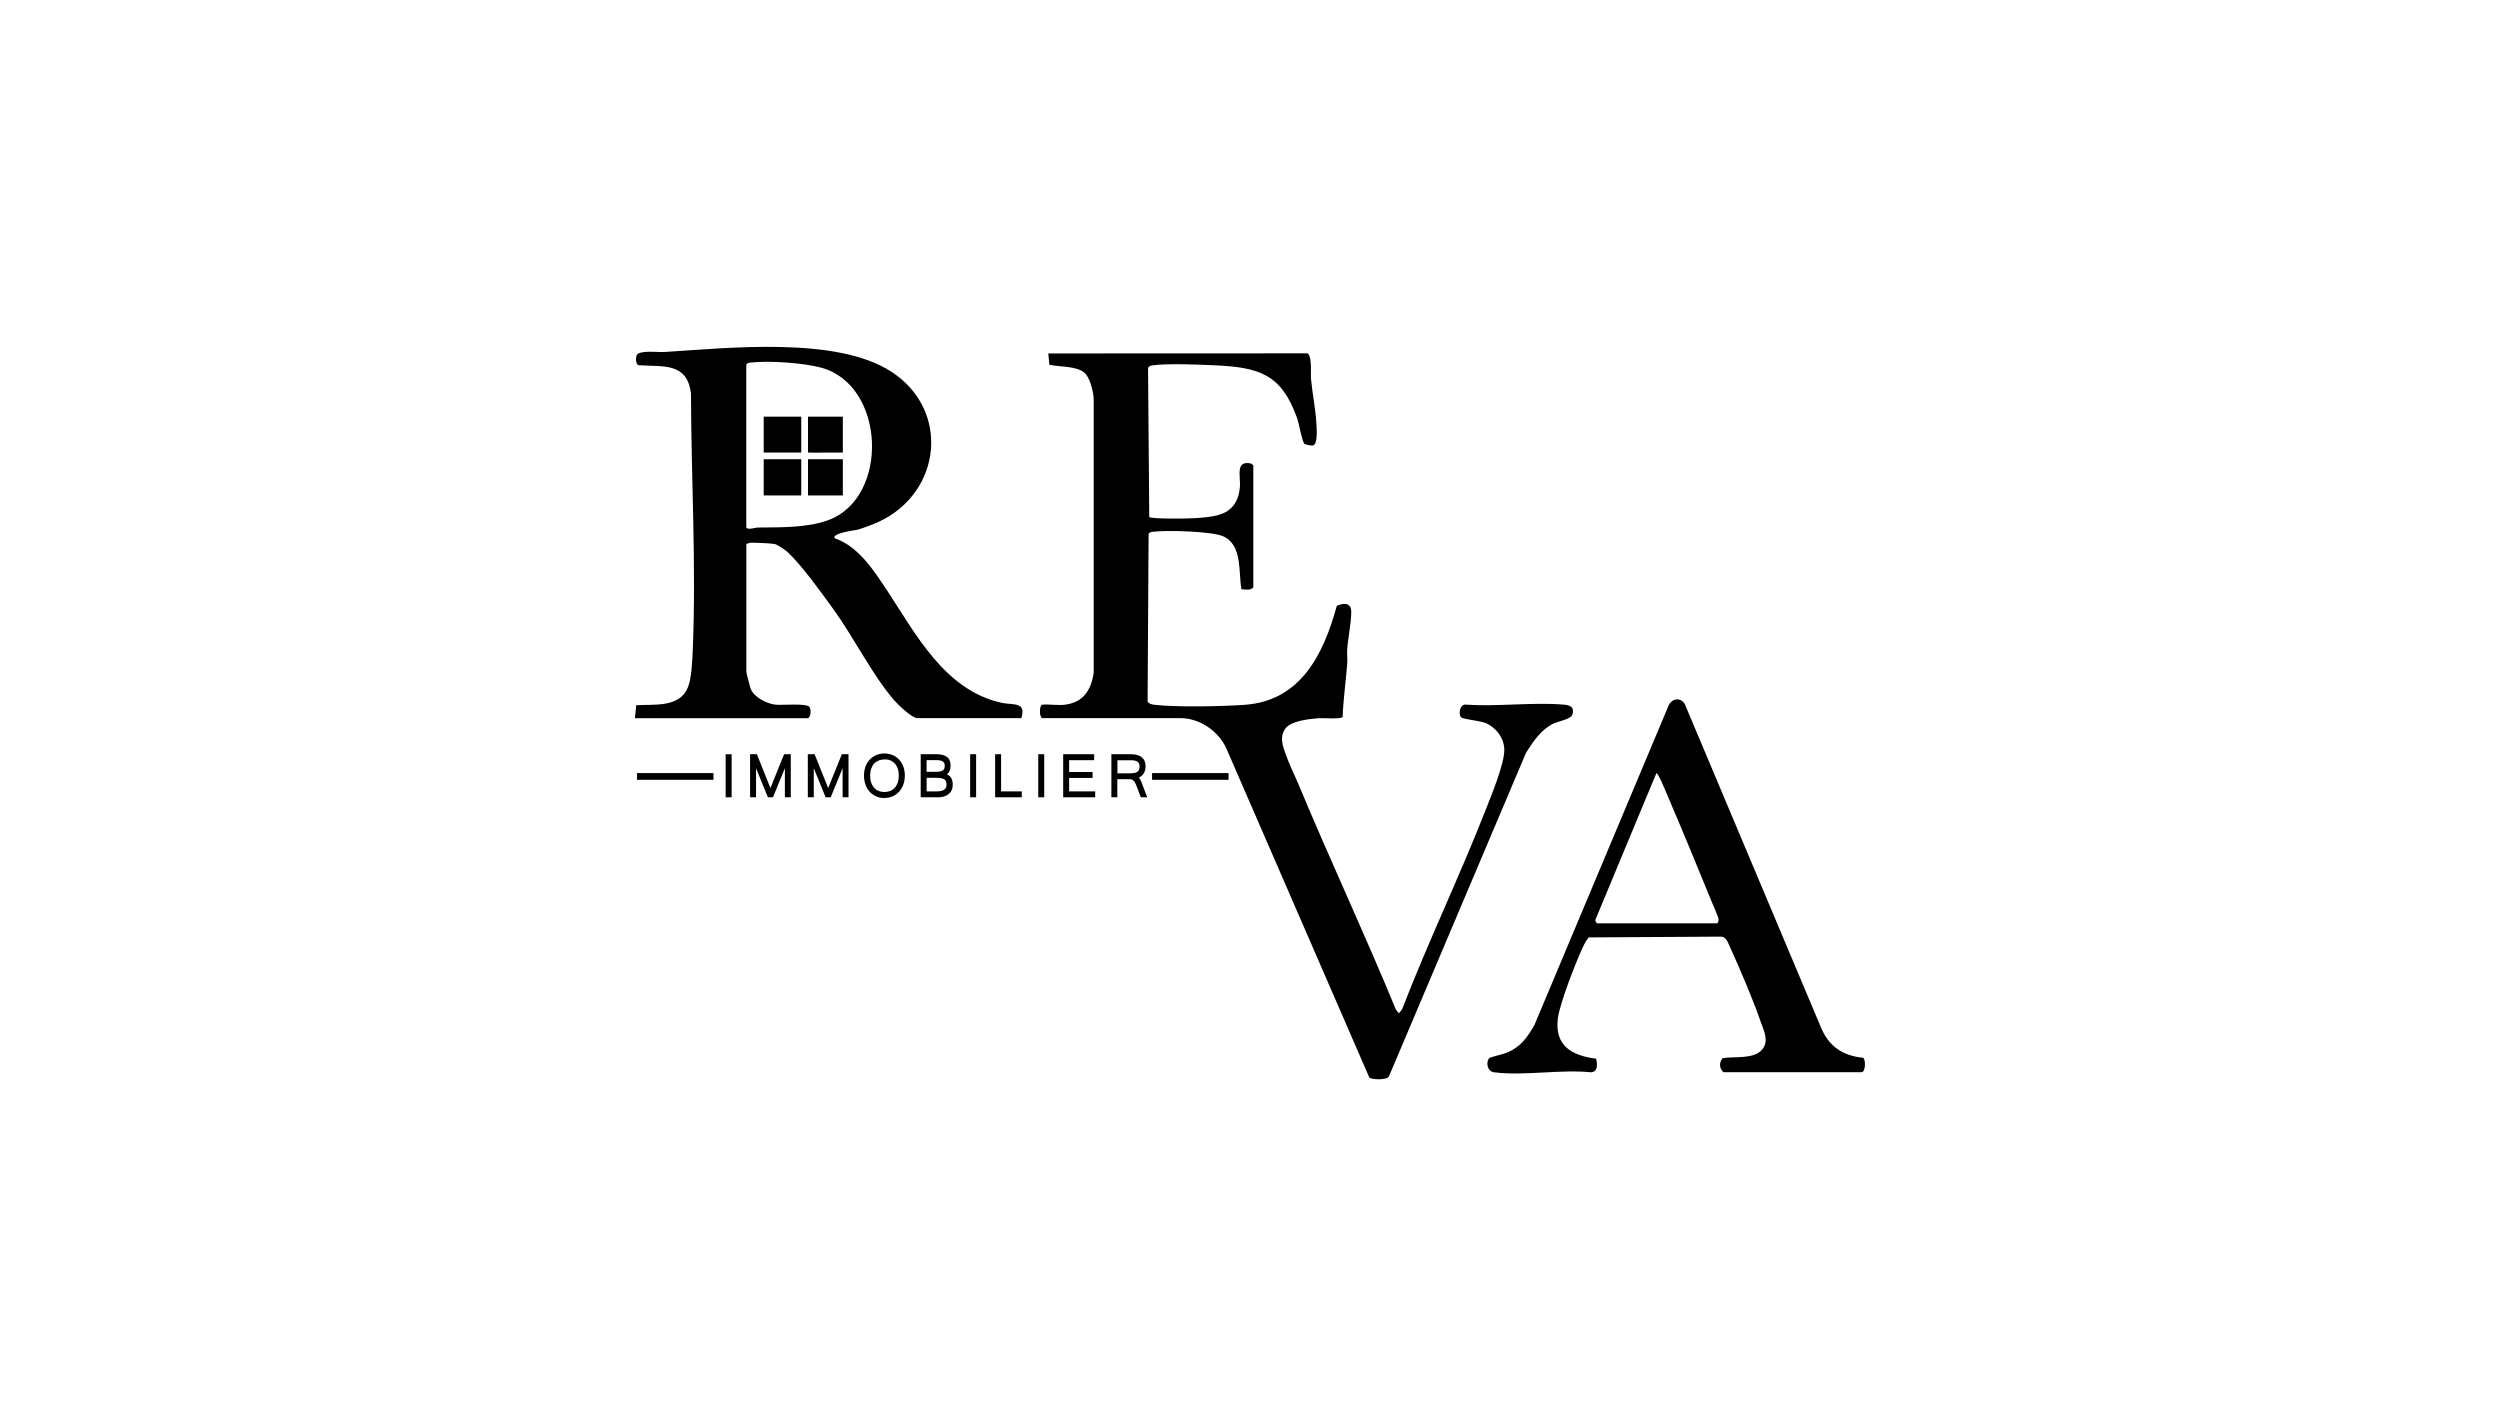
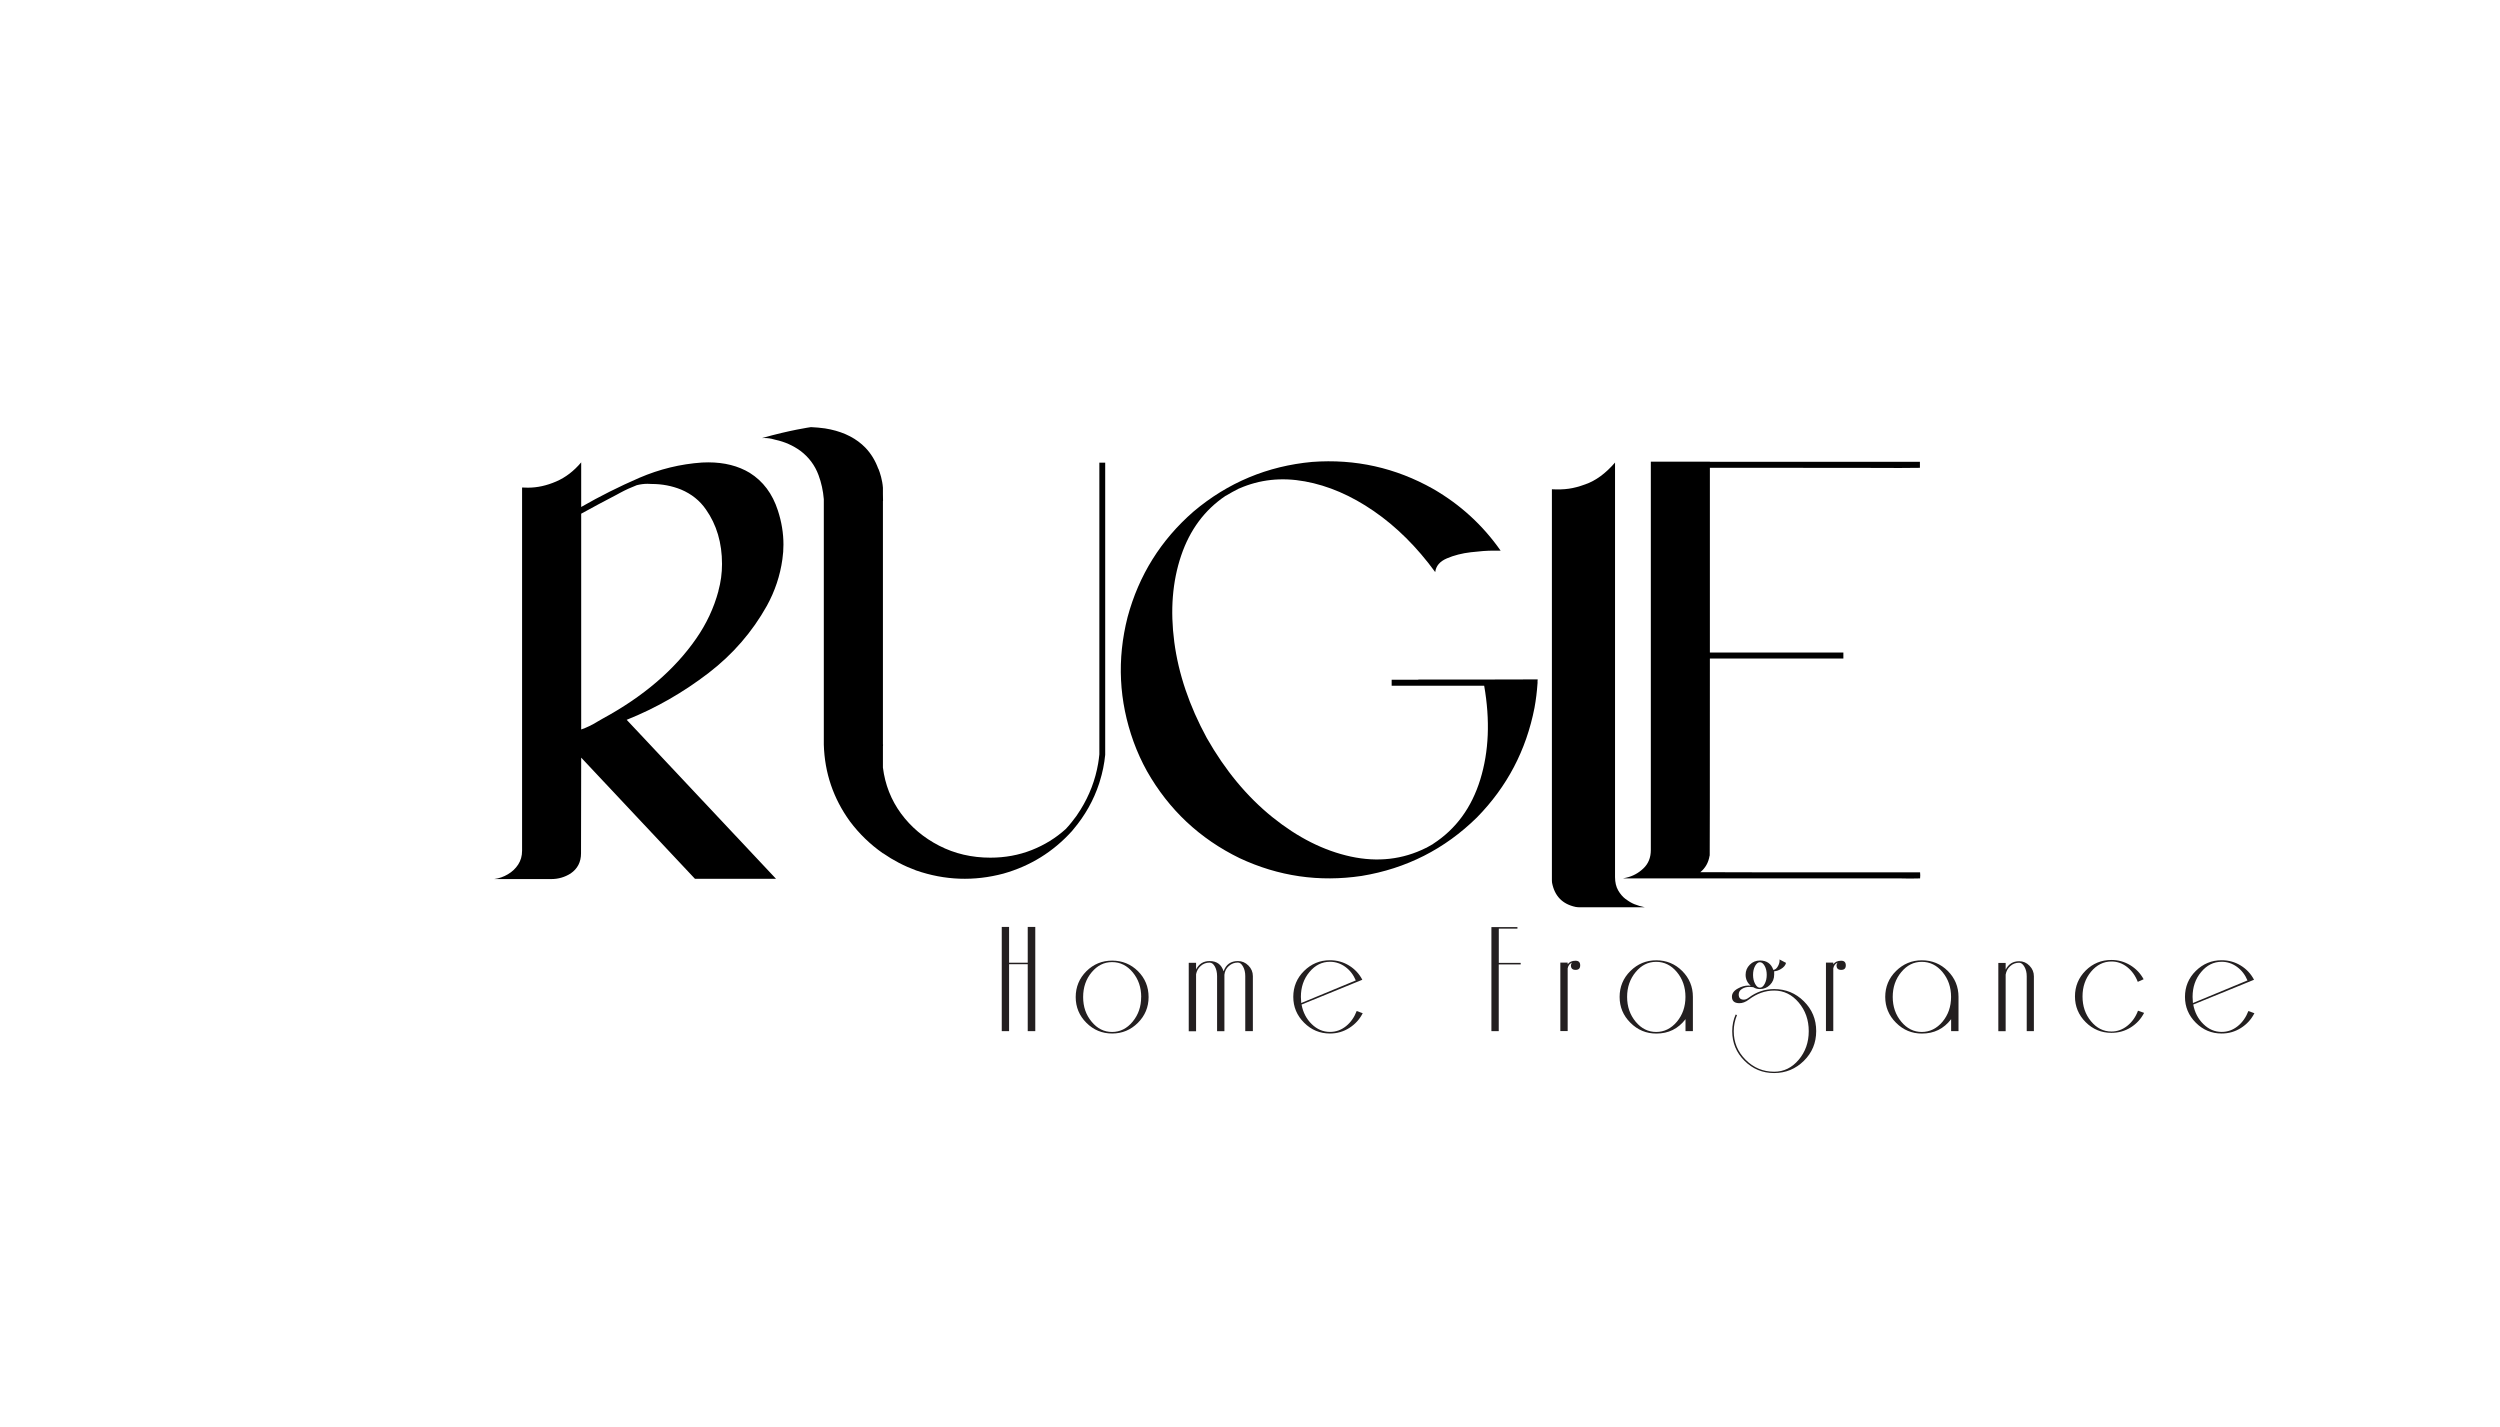
<svg xmlns="http://www.w3.org/2000/svg" id="Layer_2" data-name="Layer 2" viewBox="0 0 453.38 258.62">
  <defs>
    <style>
      .cls-1 {
+         fill: #231f20;
+       }
+ 
+       .cls-2 {
        fill: none;
      }
    </style>
  </defs>
  <g id="Layer_1-2" data-name="Layer 1">
    <g>
-       <rect class="cls-1" width="453.38" height="258.62" />
+       <rect class="cls-2" width="453.38" height="258.62" />
      <g>
        <g>
-           <g>
-             <path d="M132.4,144.32h-.53v-7.26h.53v7.26Z" />
-             <rect x="131.6" y="136.78" width="1.08" height="7.81" />
-           </g>
-           <g>
-             <path d="M143.15,144.32h-.53v-6.4l-2.61,6.4h-.56l-2.61-6.4v6.4h-.53v-7.26h.77l2.65,6.6,2.67-6.6h.76v7.26Z" />
-             <path d="M143.42,144.59h-1.08v-5.28l-2.16,5.28h-.92l-2.15-5.27v5.27h-1.08v-7.81h1.23l2.46,6.14,2.48-6.14h1.21v7.81ZM136.58,137.33v.59l.51-.1-.2-.49h-.31ZM142.37,137.82l.5.1v-.59h-.3l-.2.49Z" />
-           </g>
-           <g>
-             <path d="M153.62,144.32h-.53v-6.4l-2.61,6.4h-.56l-2.61-6.4v6.4h-.53v-7.26h.77l2.65,6.6,2.67-6.6h.76v7.26Z" />
-             <path d="M153.89,144.59h-1.08v-5.28l-2.16,5.28h-.92l-2.15-5.27v5.27h-1.08v-7.81h1.23l2.46,6.14,2.48-6.14h1.21v7.81ZM147.05,137.33v.59l.51-.1-.2-.49h-.31ZM152.85,137.82l.5.1v-.59h-.3l-.2.49Z" />
-           </g>
-           <g>
-             <path d="M160.4,136.92c.5,0,.95.09,1.37.27.42.18.78.43,1.08.76.3.33.54.72.71,1.18.17.46.26.97.26,1.54s-.08,1.07-.25,1.54-.4.86-.71,1.2c-.3.33-.66.59-1.08.78-.42.18-.88.28-1.38.28s-.97-.09-1.39-.28c-.42-.18-.78-.44-1.08-.77-.3-.33-.54-.73-.71-1.19s-.25-.98-.25-1.55.08-1.09.26-1.55.41-.85.71-1.18c.31-.32.67-.58,1.08-.75.42-.18.88-.27,1.38-.27ZM160.39,143.92c.42,0,.8-.07,1.15-.22.35-.14.66-.35.91-.63.26-.28.46-.62.6-1.02s.21-.87.21-1.38-.07-.98-.22-1.38c-.14-.4-.34-.73-.6-1.01-.25-.27-.56-.48-.9-.62s-.73-.21-1.14-.21-.81.07-1.16.21-.66.35-.91.62c-.26.27-.46.61-.6,1-.14.4-.22.86-.22,1.37s.07.98.21,1.38.34.75.59,1.02c.25.28.56.49.91.63.35.14.74.22,1.15.22Z" />
-             <path d="M160.4,144.73c-.54,0-1.04-.1-1.5-.3-.45-.2-.85-.48-1.18-.84-.33-.36-.58-.79-.76-1.29-.18-.49-.27-1.04-.27-1.64s.09-1.15.27-1.64c.18-.49.44-.92.77-1.27.33-.35.73-.63,1.18-.82.9-.38,2.05-.38,2.96,0,.46.19.85.47,1.18.82.33.35.58.78.77,1.27.18.49.27,1.04.27,1.63s-.09,1.14-.27,1.63c-.18.5-.44.93-.76,1.29-.33.36-.72.64-1.17.84-.45.2-.95.3-1.49.3ZM160.42,137.73c-.38,0-.74.06-1.06.19-.31.13-.59.31-.82.55-.23.24-.41.55-.54.91-.13.37-.2.8-.2,1.28s.07.92.2,1.29c.13.37.31.68.54.93.23.25.5.44.81.56.63.26,1.46.26,2.1,0,.31-.13.59-.32.81-.57.23-.25.41-.56.54-.93.13-.37.2-.81.2-1.29s-.07-.92-.2-1.29c-.13-.36-.31-.67-.54-.91-.23-.24-.5-.43-.8-.55-.31-.13-.66-.19-1.04-.19ZM157.46,139.28c-.14.41-.22.88-.22,1.39,0,.44.05.85.16,1.22-.1-.37-.15-.78-.15-1.22,0-.51.07-.98.21-1.39ZM163.41,139.52c.09.35.13.73.13,1.15s-.04.78-.12,1.12c.09-.35.14-.72.14-1.12s-.05-.8-.14-1.15Z" />
-           </g>
-           <g>
-             <path d="M172.51,142.28c0,.66-.22,1.16-.67,1.51-.44.35-1.1.52-1.96.52h-2.64v-7.26h2.63c.73,0,1.29.14,1.68.41.39.28.58.72.58,1.32,0,.17-.02.34-.05.52-.03.18-.09.35-.18.5s-.21.29-.36.41c-.15.12-.35.21-.6.26.34.03.61.1.82.22s.36.26.48.43c.11.17.19.35.23.55s.06.4.06.59ZM167.77,140.25h1.95c.65,0,1.12-.1,1.43-.31s.46-.56.46-1.05c0-.44-.14-.77-.42-.98s-.74-.32-1.36-.32h-2.05v2.67ZM167.77,143.79h2.1c1.37,0,2.06-.5,2.06-1.51,0-.26-.04-.49-.11-.68-.07-.19-.19-.35-.36-.47-.17-.12-.4-.21-.68-.27-.28-.06-.63-.09-1.06-.09h-1.96v3.01Z" />
-             <path d="M169.88,144.59h-2.91v-7.81h2.9c.78,0,1.4.16,1.83.47.46.33.69.85.69,1.55,0,.18-.02.38-.05.57-.04.21-.11.4-.21.59-.1.17-.23.32-.39.46.05.02.1.05.14.07.24.14.43.31.57.51.13.2.22.42.27.66.04.22.06.43.06.64,0,.74-.26,1.32-.77,1.73-.49.39-1.21.58-2.13.58ZM171.84,141.12c.1.11.18.25.23.39.08.22.12.48.12.77,0,.58-.21,1.24-1.02,1.57.19-.07.35-.16.49-.27.38-.3.56-.72.56-1.3,0-.17-.02-.35-.05-.54-.03-.17-.09-.31-.18-.45-.04-.06-.09-.12-.15-.17ZM168.04,143.52h1.83c1.6,0,1.78-.7,1.78-1.23,0-.23-.03-.42-.09-.58-.05-.14-.14-.25-.26-.34-.14-.1-.33-.18-.57-.23-.26-.06-.6-.08-1-.08h-1.68v2.47ZM170.05,140.51c.3.01.57.04.79.09.02,0,.03,0,.05.01l-.02-.25c-.23.08-.51.13-.83.15ZM168.04,139.97h1.68c.59,0,1.02-.09,1.27-.26.23-.16.34-.42.34-.82,0-.35-.1-.61-.32-.77-.23-.18-.64-.27-1.19-.27h-1.78v2.12ZM171.09,137.53c.09.04.18.09.25.15.22.16.37.38.45.64-.07-.28-.21-.49-.41-.64-.09-.06-.18-.11-.29-.16Z" />
-           </g>
-           <g>
-             <path d="M176.74,144.32h-.53v-7.26h.53v7.26Z" />
-             <rect x="175.94" y="136.78" width="1.08" height="7.81" />
-           </g>
-           <g>
-             <path d="M185.02,144.32h-4.28v-7.26h.53v6.73h3.75v.53Z" />
-             <polygon points="185.3 144.59 180.47 144.59 180.47 136.78 181.55 136.78 181.55 143.52 185.3 143.52 185.3 144.59" />
-           </g>
-           <g>
-             <path d="M189.1,144.32h-.53v-7.26h.53v7.26Z" />
-             <rect x="188.29" y="136.78" width="1.08" height="7.81" />
-           </g>
-           <g>
-             <path d="M198.33,144.32h-5.25v-7.26h5.07v.53h-4.54v2.69h4.25v.53h-4.25v2.98h4.72v.53Z" />
-             <polygon points="198.61 144.59 192.81 144.59 192.81 136.78 198.43 136.78 198.43 137.86 193.89 137.86 193.89 140 198.14 140 198.14 141.08 193.89 141.08 193.89 143.52 198.61 143.52 198.61 144.59" />
-           </g>
-           <g>
-             <path d="M207.66,144.32h-.58l-.72-1.93c-.07-.19-.15-.36-.24-.52-.09-.16-.19-.31-.3-.43s-.25-.22-.39-.29c-.15-.07-.32-.11-.52-.11h-2.54v3.28h-.53v-7.26h3.27c.31,0,.6.03.89.08.29.06.54.15.76.29.22.14.4.34.53.59.13.25.2.57.2.96,0,.24-.03.47-.09.68-.06.21-.15.4-.27.56-.12.17-.28.31-.46.42s-.41.2-.66.26c.14.11.25.21.34.31.09.1.16.2.23.31.06.11.12.23.17.36s.11.29.18.46l.75,1.98ZM202.36,140.51h2.52c.36,0,.67-.03.92-.08s.47-.14.63-.26c.17-.12.29-.28.37-.47.08-.19.12-.43.12-.72,0-.5-.16-.86-.47-1.07-.32-.21-.79-.32-1.42-.32h-2.67v2.93Z" />
-             <path d="M208.05,144.59h-1.17l-.79-2.11c-.07-.17-.14-.34-.22-.49-.07-.14-.16-.26-.26-.37-.09-.1-.2-.17-.31-.23-.11-.05-.25-.08-.4-.08h-2.27v3.28h-1.08v-7.81h3.54c.32,0,.64.03.94.09.32.06.61.17.86.33.26.17.47.4.63.69.15.29.23.66.23,1.09,0,.27-.03.52-.1.75-.07.24-.17.46-.31.65-.14.19-.32.36-.54.5-.08.05-.17.1-.27.14,0,0,0,0,0,0,.1.11.19.23.26.36.07.12.14.26.19.4l1.07,2.81ZM206.17,141.44c.07.09.13.19.18.3.04.08.08.16.12.25h0c-.05-.12-.1-.23-.15-.33-.04-.07-.09-.15-.15-.21ZM205.1,140.78c.16.02.3.06.43.12,0,0,.02,0,.03.01l-.19-.15c-.09,0-.17.01-.27.02ZM202.63,140.24h2.25c.34,0,.63-.02.87-.07.22-.04.39-.12.53-.21.13-.09.22-.21.28-.36.07-.16.1-.37.1-.61,0-.41-.12-.68-.35-.85-.27-.18-.69-.27-1.26-.27h-2.4v2.38ZM206.04,137.43c.22.06.4.14.56.25.39.27.59.7.59,1.3,0,.24-.03.46-.08.65,0-.02,0-.03.01-.05.05-.18.08-.39.08-.6,0-.34-.06-.62-.17-.83-.11-.21-.25-.37-.44-.48-.17-.1-.35-.18-.56-.23Z" />
-           </g>
+           <path class="cls-1" d="M187.75,187h-1.37v-12.14h-3.38v12.14h-1.33v-18.9h1.33v6.49h3.38v-6.49h1.37v18.9Z" />
+           <path class="cls-1" d="M208.3,180.82c0,1.82-.65,3.38-1.94,4.67-1.29,1.29-2.85,1.94-4.67,1.94s-3.38-.65-4.67-1.94c-1.29-1.29-1.94-2.85-1.94-4.67s.65-3.4,1.94-4.69c1.29-1.28,2.85-1.92,4.67-1.92s3.4.64,4.69,1.92c1.28,1.28,1.92,2.85,1.92,4.69ZM206.96,180.82c0-1.76-.51-3.25-1.54-4.49-1.02-1.23-2.27-1.85-3.74-1.85s-2.68.62-3.71,1.85-1.54,2.73-1.54,4.49.51,3.23,1.54,4.47c1.02,1.24,2.26,1.86,3.71,1.86s2.69-.62,3.72-1.86c1.03-1.24,1.55-2.73,1.55-4.47Z" />
+           <path class="cls-1" d="M227.2,187h-1.37v-9.99c0-.66-.13-1.24-.4-1.72-.27-.49-.58-.73-.93-.73-.64,0-1.19.21-1.66.64-.47.42-.73.95-.79,1.57v10.24h-1.33v-9.99c0-.68-.14-1.26-.4-1.74-.27-.48-.59-.71-.96-.71-.62,0-1.16.2-1.61.61-.46.4-.73.91-.84,1.5v10.34h-1.33v-12.42h1.33v1.21c.52-1.01,1.33-1.52,2.45-1.52,1.3,0,2.15.62,2.54,1.86.43-1.24,1.3-1.86,2.61-1.86.72,0,1.35.27,1.89.81.54.54.81,1.18.81,1.92v9.99Z" />
+           <path class="cls-1" d="M247.12,183.77c-.56,1.1-1.37,1.98-2.42,2.65-1.06.67-2.22,1.01-3.51,1.01-1.82,0-3.38-.65-4.69-1.96s-1.96-2.87-1.96-4.69.65-3.41,1.96-4.7,2.87-1.94,4.69-1.94c1.26,0,2.42.32,3.46.96,1.04.64,1.85,1.5,2.41,2.58l-11.02,4.5c.27,1.43.88,2.61,1.85,3.55.96.94,2.06,1.41,3.31,1.41,1.08,0,2.04-.35,2.9-1.04.86-.69,1.5-1.61,1.94-2.75l1.09.4ZM245.88,177.81c-.43-1.03-1.07-1.86-1.91-2.47-.84-.61-1.76-.92-2.78-.92-1.45,0-2.69.62-3.72,1.86-1.04,1.24-1.55,2.74-1.55,4.5,0,.25.02.62.06,1.12l9.9-4.1Z" />
+           <path class="cls-1" d="M275.77,174.9h-3.97v12.1h-1.33v-18.87h4.72v.28h-3.38v6.21h3.97v.28Z" />
+           <path class="cls-1" d="M286.57,175.08c0,.54-.28.81-.84.81s-.84-.27-.84-.81c0-.17.06-.33.19-.5-.41.17-.67.51-.78,1.02v11.39h-1.33v-12.42h1.33v.31c.31-.43.79-.65,1.43-.65.56,0,.84.28.84.84Z" />
+           <path class="cls-1" d="M307,187h-1.33v-2.17c-1.33,1.74-3.09,2.61-5.29,2.61-1.83,0-3.39-.65-4.7-1.96-1.31-1.3-1.96-2.87-1.96-4.69s.65-3.41,1.96-4.7,2.87-1.94,4.69-1.94,3.41.65,4.7,1.94c1.29,1.29,1.94,2.86,1.94,4.7v6.21ZM305.66,180.79c0-1.76-.52-3.26-1.55-4.5-1.03-1.24-2.29-1.86-3.76-1.86s-2.69.62-3.72,1.86c-1.03,1.24-1.55,2.74-1.55,4.5s.52,3.26,1.55,4.5c1.03,1.24,2.28,1.86,3.72,1.86s2.72-.62,3.76-1.86c1.03-1.24,1.55-2.74,1.55-4.5Z" />
+           <path class="cls-1" d="M329.37,187c0,2.11-.74,3.91-2.23,5.38s-3.29,2.22-5.4,2.22-3.88-.74-5.37-2.22-2.23-3.27-2.23-5.38c0-1.08.21-2.08.62-3.01l.25.09c-.39.95-.59,1.92-.59,2.92,0,2.03.72,3.76,2.16,5.2s3.16,2.16,5.17,2.16c1.74,0,3.22-.72,4.44-2.16,1.22-1.44,1.83-3.17,1.83-5.2s-.61-3.76-1.83-5.2c-1.22-1.44-2.7-2.16-4.44-2.16-1.61,0-3.14.54-4.56,1.61-.62.48-1.22.7-1.8.68-.87-.02-1.3-.41-1.3-1.18,0-.6.36-1.1,1.09-1.49.62-.35,1.26-.53,1.92-.53.17,0,.3.01.4.03-.62-.52-.93-1.18-.93-1.99,0-.7.25-1.31.76-1.82.51-.51,1.12-.76,1.85-.76,1.22,0,2.03.57,2.42,1.71.35-.04.64-.29.87-.75.21-.39.29-.78.25-1.15l1.18.62c-.1.43-.41.81-.94,1.12-.42.25-.82.38-1.21.4v.62c0,.72-.25,1.34-.76,1.85-.51.51-1.11.76-1.82.76-.46,0-.86-.11-1.21-.34-.25-.04-.48-.06-.68-.06-.52,0-.97.12-1.37.37s-.59.59-.59,1.02c0,.62.31.93.93.93.27,0,.57-.12.9-.37,1.37-1.03,2.9-1.55,4.59-1.55,2.11,0,3.91.74,5.4,2.22s2.23,3.27,2.23,5.38ZM320.4,176.79c0-.62-.12-1.16-.37-1.61-.25-.45-.54-.68-.87-.68s-.62.23-.87.68c-.25.46-.37.99-.37,1.61s.12,1.16.37,1.63c.25.47.54.7.87.7s.62-.23.87-.7c.25-.47.37-1.01.37-1.63Z" />
+           <path class="cls-1" d="M334.74,175.08c0,.54-.28.81-.84.81s-.84-.27-.84-.81c0-.17.06-.33.19-.5-.41.17-.67.51-.78,1.02v11.39h-1.33v-12.42h1.33v.31c.31-.43.79-.65,1.43-.65.56,0,.84.28.84.84Z" />
+           <path class="cls-1" d="M355.17,187h-1.33v-2.17c-1.33,1.74-3.09,2.61-5.29,2.61-1.83,0-3.39-.65-4.7-1.96-1.31-1.3-1.96-2.87-1.96-4.69s.65-3.41,1.96-4.7,2.87-1.94,4.69-1.94,3.41.65,4.7,1.94c1.29,1.29,1.94,2.86,1.94,4.7v6.21ZM353.83,180.79c0-1.76-.52-3.26-1.55-4.5-1.03-1.24-2.29-1.86-3.76-1.86s-2.69.62-3.72,1.86c-1.03,1.24-1.55,2.74-1.55,4.5s.52,3.26,1.55,4.5c1.03,1.24,2.28,1.86,3.72,1.86s2.72-.62,3.76-1.86c1.03-1.24,1.55-2.74,1.55-4.5Z" />
+           <path class="cls-1" d="M368.85,187h-1.3v-9.96c0-.66-.14-1.24-.42-1.72-.28-.49-.6-.73-.95-.73-.62,0-1.16.2-1.61.61-.46.4-.73.92-.84,1.54v10.27h-1.33v-12.38h1.33v1.21c.52-1.01,1.33-1.52,2.45-1.52.72,0,1.35.27,1.88.82s.79,1.18.79,1.91v9.96Z" />
+           <path class="cls-1" d="M388.84,183.68c-.56,1.1-1.37,1.98-2.42,2.64s-2.22.99-3.51.99c-1.82,0-3.38-.65-4.67-1.94-1.29-1.29-1.94-2.85-1.94-4.67s.65-3.4,1.94-4.69c1.29-1.28,2.85-1.92,4.67-1.92,1.24,0,2.38.32,3.43.96,1.04.64,1.85,1.49,2.41,2.54l-1.06.47c-.43-1.12-1.08-2.01-1.92-2.68-.85-.67-1.8-1.01-2.85-1.01-1.45,0-2.68.62-3.71,1.85-1.02,1.23-1.54,2.73-1.54,4.49s.51,3.26,1.54,4.5c1.02,1.24,2.26,1.86,3.71,1.86,1.05,0,2.02-.35,2.89-1.05s1.51-1.61,1.92-2.73l1.12.4Z" />
+           <path class="cls-1" d="M408.83,183.77c-.56,1.1-1.37,1.98-2.42,2.65-1.06.67-2.22,1.01-3.51,1.01-1.82,0-3.38-.65-4.69-1.96s-1.96-2.87-1.96-4.69.65-3.41,1.96-4.7,2.87-1.94,4.69-1.94c1.26,0,2.42.32,3.46.96,1.04.64,1.85,1.5,2.41,2.58l-11.02,4.5c.27,1.43.88,2.61,1.85,3.55.96.94,2.06,1.41,3.31,1.41,1.08,0,2.04-.35,2.9-1.04.86-.69,1.5-1.61,1.94-2.75l1.09.4ZM407.59,177.81c-.43-1.03-1.07-1.86-1.91-2.47-.84-.61-1.76-.92-2.78-.92-1.45,0-2.69.62-3.72,1.86-1.04,1.24-1.55,2.74-1.55,4.5,0,.25.02.62.06,1.12l9.9-4.1Z" />
        </g>
        <g>
-           <path d="M193.11,127.8c3.32-.41,4.73-2.59,5.23-5.72v-49.87c-.09-1.26-.7-3.8-1.68-4.63-1.43-1.22-4.58-1.04-6.36-1.43l-.19-2.05,47.02-.02c.87.63.53,3.65.63,4.72.25,2.62.84,5.44.97,8.03.04.82.32,3.76-.65,3.97-.24.05-1.44-.18-1.56-.35-.43-.62-.96-3.72-1.32-4.71-2.88-8.04-7.02-9.13-15.07-9.5-2.87-.13-8.27-.35-10.97,0-.41.05-.74.09-.96.5l.22,27.03c.48.37,6.69.28,7.81.22,1.78-.09,4.43-.24,5.97-1.08,1.82-.98,2.49-2.66,2.66-4.64.16-1.86-.9-4.85,2.03-4.21l.4.33v22.14c-.49.59-1.45.37-2.15.33-.57-3.06.23-8.1-3.38-9.63-2.11-.89-10.22-1.1-12.6-.8-.34.04-.63.06-.86.35l-.18,30.39c.16.48.84.6,1.29.65,3.94.46,12.22.29,16.31,0,10.16-.71,14.32-9.18,16.71-17.95,1.18-.57,2.61-.59,2.62,1.03.02,2.03-.58,4.71-.73,6.82-.06.89.06,1.79,0,2.67-.25,3.21-.71,6.41-.83,9.63-.32.46-3.55.16-4.39.23-1.7.14-5.11.48-6.06,1.97-1.05,1.65-.37,3.14.23,4.84.59,1.69,1.55,3.58,2.26,5.28,5.68,13.66,12,27.07,17.62,40.76l.55.66.55-.67c4.66-12.07,10.29-23.79,15.02-35.82,1.05-2.68,3.57-8.68,3.54-11.3-.03-2.12-1.49-4.06-3.43-4.86-.93-.38-3.94-.67-4.36-.99-.6-.46-.32-2.51.84-2.33,5.76.39,12.1-.48,17.78,0,1.11.09,1.92.45,1.53,1.78-.24.85-2.62,1.25-3.46,1.66-2.24,1.08-3.66,3.24-4.95,5.26l-24.9,58.78c-.48.63-3.01.53-3.52.17l-25.93-59.69c-1.41-3.16-4.85-5.52-8.35-5.52h-25.06c-.61-.26-.47-2.43,0-2.43,1.32-.12,2.86.16,4.14,0Z" />
-           <path d="M115.15,130.23l.23-2.33c3.27-.22,7.89.49,9.38-3.27.67-1.7.79-4.78.87-6.67.65-15.47-.28-31.19-.32-46.65-.75-5.64-5-4.76-9.51-5.08-.53-.17-.52-1.29-.36-1.75.36-1.05,3.9-.57,4.96-.64,11.6-.71,31.21-2.9,41.2,3.54,10.77,6.94,9.2,21.88-2.17,27.22-1.07.5-2.75,1.12-3.89,1.46-.27.08-4.9.63-4.13,1.58,4.25,1.42,7.07,5.83,9.44,9.41,5.22,7.91,10.46,18.09,20.72,20.39,2.14.48,4.6-.26,3.65,2.8h-18.85c-.98,0-3.56-2.48-4.25-3.29-3.97-4.62-7.28-11.36-11-16.49-2.13-2.94-5.78-8.04-8.34-10.39-.36-.34-1.83-1.3-2.25-1.4-.64-.15-3.55-.26-4.34-.25-.29,0-.55.19-.84.2v23.23c0,.16.69,2.84.8,3.1.63,1.52,2.88,2.65,4.46,2.84,1.18.14,5.72-.31,6.19.43.37.58.22,2.03-.38,2.03h-31.26ZM135.34,66.13v29.43c0,.66,1.64.12,2.06.11,4.13-.06,8.83.1,12.78-1.33,11.14-4.04,10.48-24.49-1.27-27.67-3.16-.86-9.5-1.3-12.73-.92-.35.04-.63.03-.84.38Z" />
-           <path d="M312.55,194.45c-.76-.7-.84-1.79-.12-2.56,2.08-.34,5.7.26,7.17-1.59,1.23-1.55.32-3.25-.24-4.85-1.47-4.26-3.79-9.65-5.66-13.8-.33-.72-.69-1.8-1.62-1.79l-23.97.14c-.33.41-.62.86-.85,1.34-1.31,2.69-4.37,10.51-4.73,13.28-.65,5.04,2.49,6.8,6.93,7.38.25,1,.35,2.42-.98,2.46-5.45-.56-12.26.7-17.54,0-1.3-.17-1.48-1.93-.85-2.57.19-.2,2.61-.72,3.34-1.04,2.37-1.04,3.56-2.74,4.82-4.91l24.39-58.07c.63-1.26,2.21-1.44,2.92-.14l24.58,58.37c1.42,3.58,3.96,5.37,7.76,5.73.52.5.38,2.62-.3,2.62h-25.06ZM289.69,167.45h21.65c.25,0,.37-.48.32-.79-.07-.47-.98-2.49-1.25-3.15-2.63-6.47-5.33-12.99-8.08-19.41-.25-.58-1.59-3.9-1.94-3.89l-11.08,26.63c0,.22.2.55.37.61Z" />
-           <rect x="115.52" y="140.2" width="13.87" height="1.22" />
-           <rect x="208.93" y="140.2" width="13.87" height="1.22" />
-           <rect x="138.5" y="75.56" width="6.81" height="6.51" />
-           <rect x="138.5" y="83.28" width="6.81" height="6.57" />
-           <path d="M146.53,75.56h6.32v6.51s-6.32.04-6.32,0v-6.51Z" />
-           <rect x="146.53" y="83.28" width="6.32" height="6.57" />
+           <path d="M135.98,85.76c-2.1-1.27-4.61-1.91-7.54-1.91l-1.12.03c-3.93.27-7.72,1.2-11.37,2.77-3.64,1.58-7.16,3.34-10.55,5.29v-8.09c-1.33,1.58-2.84,2.74-4.54,3.47-1.73.75-3.43,1.12-5.11,1.12l-1.07-.03v65.88c0,.95-.24,1.78-.71,2.5-.47.72-1.09,1.31-1.86,1.76-.77.46-1.59.75-2.49.87h10.36c1.27,0,2.44-.34,3.5-1.01,1.26-.86,1.89-2.08,1.89-3.66l.03-17.35,20.63,21.97h14.7l-27.08-28.83c5.28-2.11,10.24-4.95,14.86-8.5,4.39-3.37,7.91-7.43,10.57-12.19,1.46-2.66,2.4-5.47,2.81-8.44.13-.87.19-1.76.19-2.65,0-2.08-.34-4.13-1.01-6.18-.98-3.04-2.69-5.32-5.11-6.83ZM130.29,107.18c-.82,3.06-2.16,5.93-4.02,8.61-3.93,5.68-9.61,10.54-17.02,14.56l-.9.52c-.97.6-1.95,1.08-2.95,1.42v-39.13c2.11-1.17,4.24-2.3,6.39-3.42l.66-.36c.98-.53,1.99-.99,3.03-1.39.64-.16,1.28-.25,1.94-.25l.79.03c1.86,0,3.63.34,5.3,1.01,1.89.8,3.4,2,4.51,3.61,1.95,2.77,2.92,6.07,2.92,9.89,0,1.66-.22,3.29-.66,4.89Z" />
+           <path d="M199.37,83.93v52.87c-.05.55-.13,1.1-.22,1.67-.51,2.97-1.57,5.75-3.17,8.33-.47.78-.99,1.52-1.56,2.21-.36.47-.75.92-1.15,1.34-1.79,1.62-3.84,2.89-6.17,3.81-2.33.92-4.83,1.38-7.49,1.38-3.37,0-6.47-.72-9.29-2.17-2.82-1.45-5.13-3.4-6.93-5.85-1.79-2.45-2.88-5.22-3.27-8.32v-3.88c.02-.09.03-.18.03-.27h-.03v-44.19h.02c0-.42,0-.85-.02-1.27v-1.14c-.1-1.39-.52-2.69-.82-3.45,0,0-.01.01-.02.02-.53-1.46-1.3-2.74-2.33-3.82-1.6-1.65-3.72-2.75-6.33-3.32l-1.01-.19c-.85-.12-1.69-.19-2.54-.23-.09.01-3.82.54-8.9,1.99.6-.04,1.2,0,1.78.13l.7.18c1.66.36,3.17,1.03,4.52,2.01,1.52,1.15,2.61,2.61,3.27,4.39.52,1.39.83,2.84.96,4.36v44.52c.15,5.12,1.72,9.75,4.73,13.91,1.69,2.26,3.69,4.19,5.98,5.79h.03c1.86,1.29,3.86,2.33,6.01,3.12,5.21,1.8,10.48,1.99,15.82.57,4.88-1.38,9.03-3.95,12.43-7.71.09-.11.18-.22.27-.33,2.11-2.5,3.67-5.27,4.67-8.33.04-.11.07-.23.11-.36.49-1.57.82-3.17.98-4.81v-52.98h-1.09Z" />
+           <path d="M257.22,123.27h-4.84v1.09h16.78c1.09,6.25.86,11.92-.71,17.01-1.57,5.09-4.41,8.98-8.53,11.65-.02.02-.04.04-.05.05-.42.24-.84.47-1.26.71h-.03c-4.19,2.09-8.73,2.61-13.61,1.56-4.88-1.06-9.62-3.44-14.22-7.15-4.6-3.71-8.57-8.49-11.9-14.36-3.17-5.83-5.13-11.63-5.89-17.39-.76-5.77-.34-10.99,1.24-15.67,1.58-4.68,4.27-8.3,8.06-10.85h.03c.78-.47,1.59-.92,2.43-1.34h.03c3.7-1.62,7.66-2.05,11.89-1.28,4.23.77,8.39,2.56,12.49,5.38,4.1,2.82,7.82,6.51,11.15,11.07.13-1.11.83-1.94,2.12-2.49s2.73-.92,4.34-1.11c1.61-.19,2.96-.29,4.06-.29h1.34c-3.24-4.63-7.32-8.36-12.24-11.2-6.81-3.84-14.13-5.47-21.94-4.89-8.11.75-15.27,3.74-21.5,8.99-5.94,5.17-9.93,11.56-11.97,19.15-1.95,7.67-1.58,15.21,1.09,22.62.67,1.84,1.48,3.62,2.43,5.33,3.97,6.99,9.57,12.25,16.8,15.77,7.05,3.3,14.43,4.37,22.13,3.22,8.09-1.33,15.06-4.86,20.9-10.6,5.47-5.57,8.94-12.2,10.44-19.87.27-1.48.45-2.95.55-4.43.02-.09.02-.17,0-.25.02-.16.03-.33.03-.49-5.03.02-9.2.03-12.53.03h-9.11Z" />
+           <path d="M294.81,163.05c-.54-.41-.99-.94-1.36-1.59-.37-.65-.56-1.46-.56-2.41v-75.17c-1.71,1.99-3.51,3.3-5.38,3.95-1.11.41-2.12.68-3.02.8-.91.13-1.92.16-3.05.1v70.7c0,.23,0,.46.03.67.47,2.42,1.9,3.88,4.3,4.38.25.04.52.06.79.06h11.75c-.74-.16-1.37-.34-1.9-.56-.53-.21-1.06-.53-1.59-.94Z" />
+           <path d="M308.36,158.17c.91-.75,1.47-1.73,1.67-2.95l.03-.08c.02-.2.03-12.1.03-35.71h24.21v-1.09h-24.21v-33.5c22.37,0,33.85,0,34.46.03l3.63-.03v-1.09h-38.09v-.03h-10.71v70.44c0,1.37-.45,2.48-1.35,3.33-.9.86-1.93,1.41-3.07,1.67l-.63.14h50.22l1.8.03,1.86-.03.03-.55-.03-.55c-26.18,0-39.46,0-39.84-.03Z" />
        </g>
      </g>
    </g>
  </g>
</svg>
